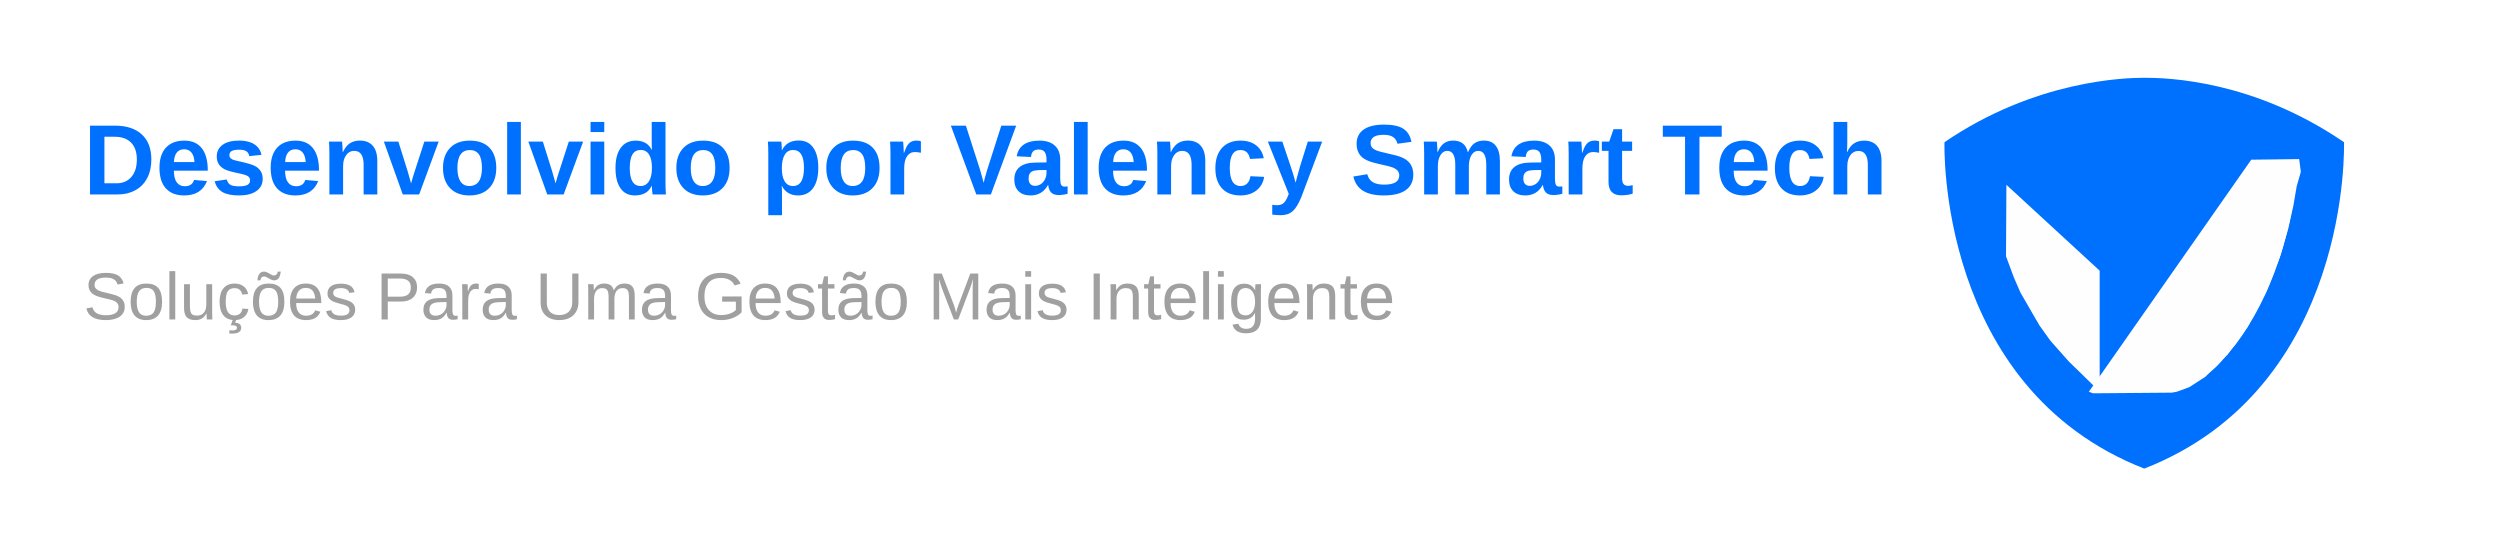
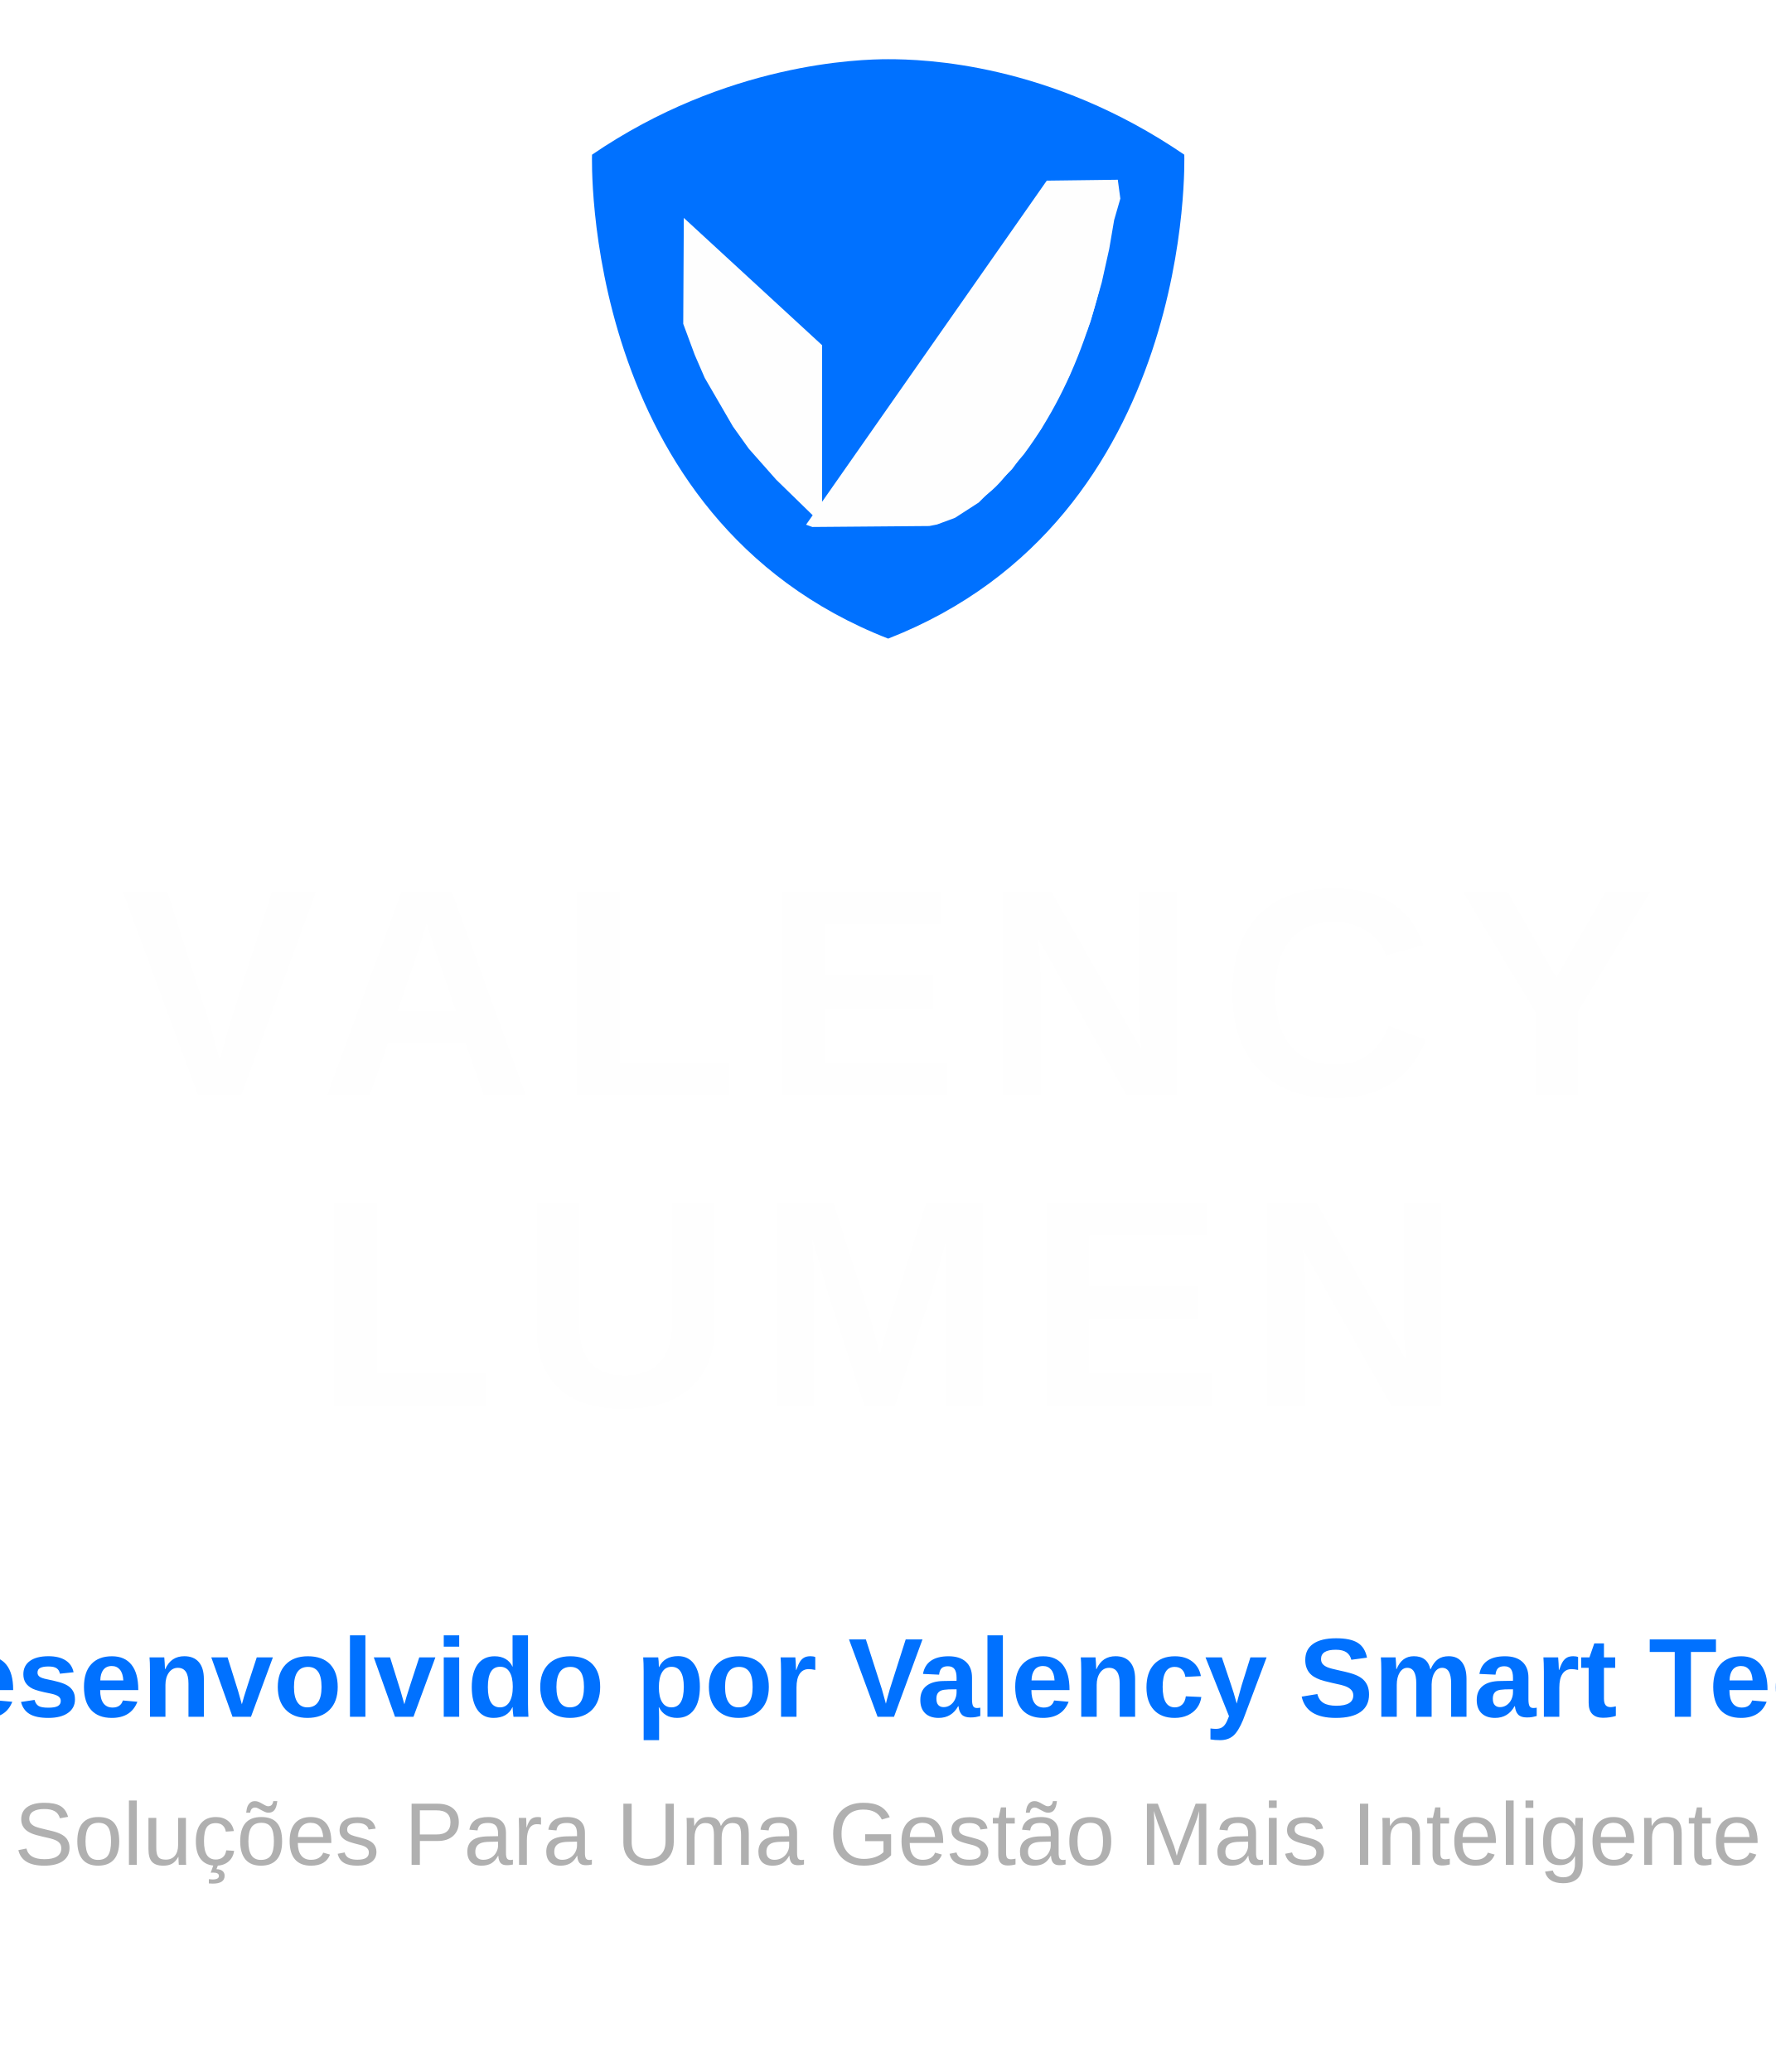
- <svg xmlns="http://www.w3.org/2000/svg" viewBox="0 0 900 200" xml:space="preserve" version="1.1" style="shape-rendering:geometricPrecision; text-rendering:geometricPrecision; image-rendering:optimizeQuality; fill-rule:evenodd; clip-rule:evenodd">
+ <svg xmlns="http://www.w3.org/2000/svg" viewBox="0 0 600 700" xml:space="preserve" version="1.1" style="shape-rendering:geometricPrecision; text-rendering:geometricPrecision; image-rendering:optimizeQuality; fill-rule:evenodd; clip-rule:evenodd">
  <defs>
    <style type="text/css">
   
    .shield-blue {fill:#0071FF;fill-rule:nonzero}
    .shield-inner {fill:#FEFEFE}
-     .title-blue {fill:#0071FF; font-family:Arial,sans-serif; font-weight:700;}
-     .sub-gray {fill:#A0A0A0; font-family:Arial,sans-serif; font-weight:400;}
+     .title-blue {fill:#0071FF; font-family:'Segoe UI',Arial,sans-serif; font-weight:700;}
+     .title-white {fill:#FEFEFE; font-family:'Segoe UI',Arial,sans-serif; font-weight:700;}
+     .sub-blue {fill:#0071FF; font-family:'Segoe UI',Arial,sans-serif; font-weight:600;}
+     .sub-gray {fill:#B0B0B0; font-family:'Segoe UI',Arial,sans-serif; font-weight:400;}
   
  </style>
  </defs>
-   <text x="30" y="70" class="title-blue" font-size="36">Desenvolvido por Valency Smart Tech</text>
-   <text x="30" y="115" class="sub-gray" font-size="24">Soluções Para Uma Gestão Mais Inteligente</text>
-   <g transform="translate(700,28)">
-     <g transform="scale(0.115)">
+   <g transform="translate(200,20)">
+     <g transform="scale(0.16)">
      <path class="shield-blue" d="M1250.78 201.64c-284.2,-194.25 -551.2,-201.64 -625.32,-201.64 -59.99,0 -341.12,7.46 -625.32,201.64 0,0 -25.86,767.46 625.32,1021.78 651.17,-254.23 625.32,-1021.78 625.32,-1021.78zm-205.34 372.93c-33.49,98.93 -78.13,185.42 -133.38,259.62l-40.79 48.02c-45.45,56.29 -114.36,89.14 -187.19,89.14l-203.25 0 -95.48 -93.07c-44.17,-43.04 -81.91,-92.03 -111.3,-145.99 -27.54,-50.67 -51.24,-105.76 -70.91,-165.26 0,-0.16 0,-0.24 0,-0.4l0 -205.33 277.77 255.69 0 354.46 480.69 -687.4 143.6 -0.01c-5.86,70.02 -20.96,176.58 -59.58,290.62l-0.17 -0.09z" />
      <polygon class="shield-inner" points="485.95,973.77 485.95,974.13 485.95,973.77 471.92,968.61 388.95,887.74 331.13,822.36 297.73,775.58 238.17,672.97 217.13,624.55 192.73,558.73 193.96,335.1 485.95,603.88 485.95,942.36 " />
      <path class="shield-inner" d="M450.69 984.92l-1.44 2.05 2.87 -4.1 508.26 -726.43 149.98 -1.92 5.38 39.82 -13.05 45.16 -10.4 60.89 -15.83 71.08 -23.9 82.84 -44.4 114.18 -59.71 112.37 -61.37 84.83 -70.35 70.36 -50.15 32.37 -37.91 14.05 -16.44 3.23 -246.87 2.03 -13.25 -4.86 -1.43 2.05zm-9.02 -5.9c0,-841.89 0,0 0,0z" />
    </g>
  </g>
+   <text x="300" y="370" text-anchor="middle" class="title-white" font-size="100" letter-spacing="8">VALENCY</text>
+   <text x="300" y="475" text-anchor="middle" class="title-white" font-size="100" letter-spacing="8">LUMEN</text>
+   <text x="300" y="580" text-anchor="middle" class="sub-blue" font-size="38">Desenvolvido por Valency Smart Tech</text>
+   <text x="300" y="630" text-anchor="middle" class="sub-gray" font-size="30">Soluções Para Uma Gestão Mais Inteligente</text>
</svg>
